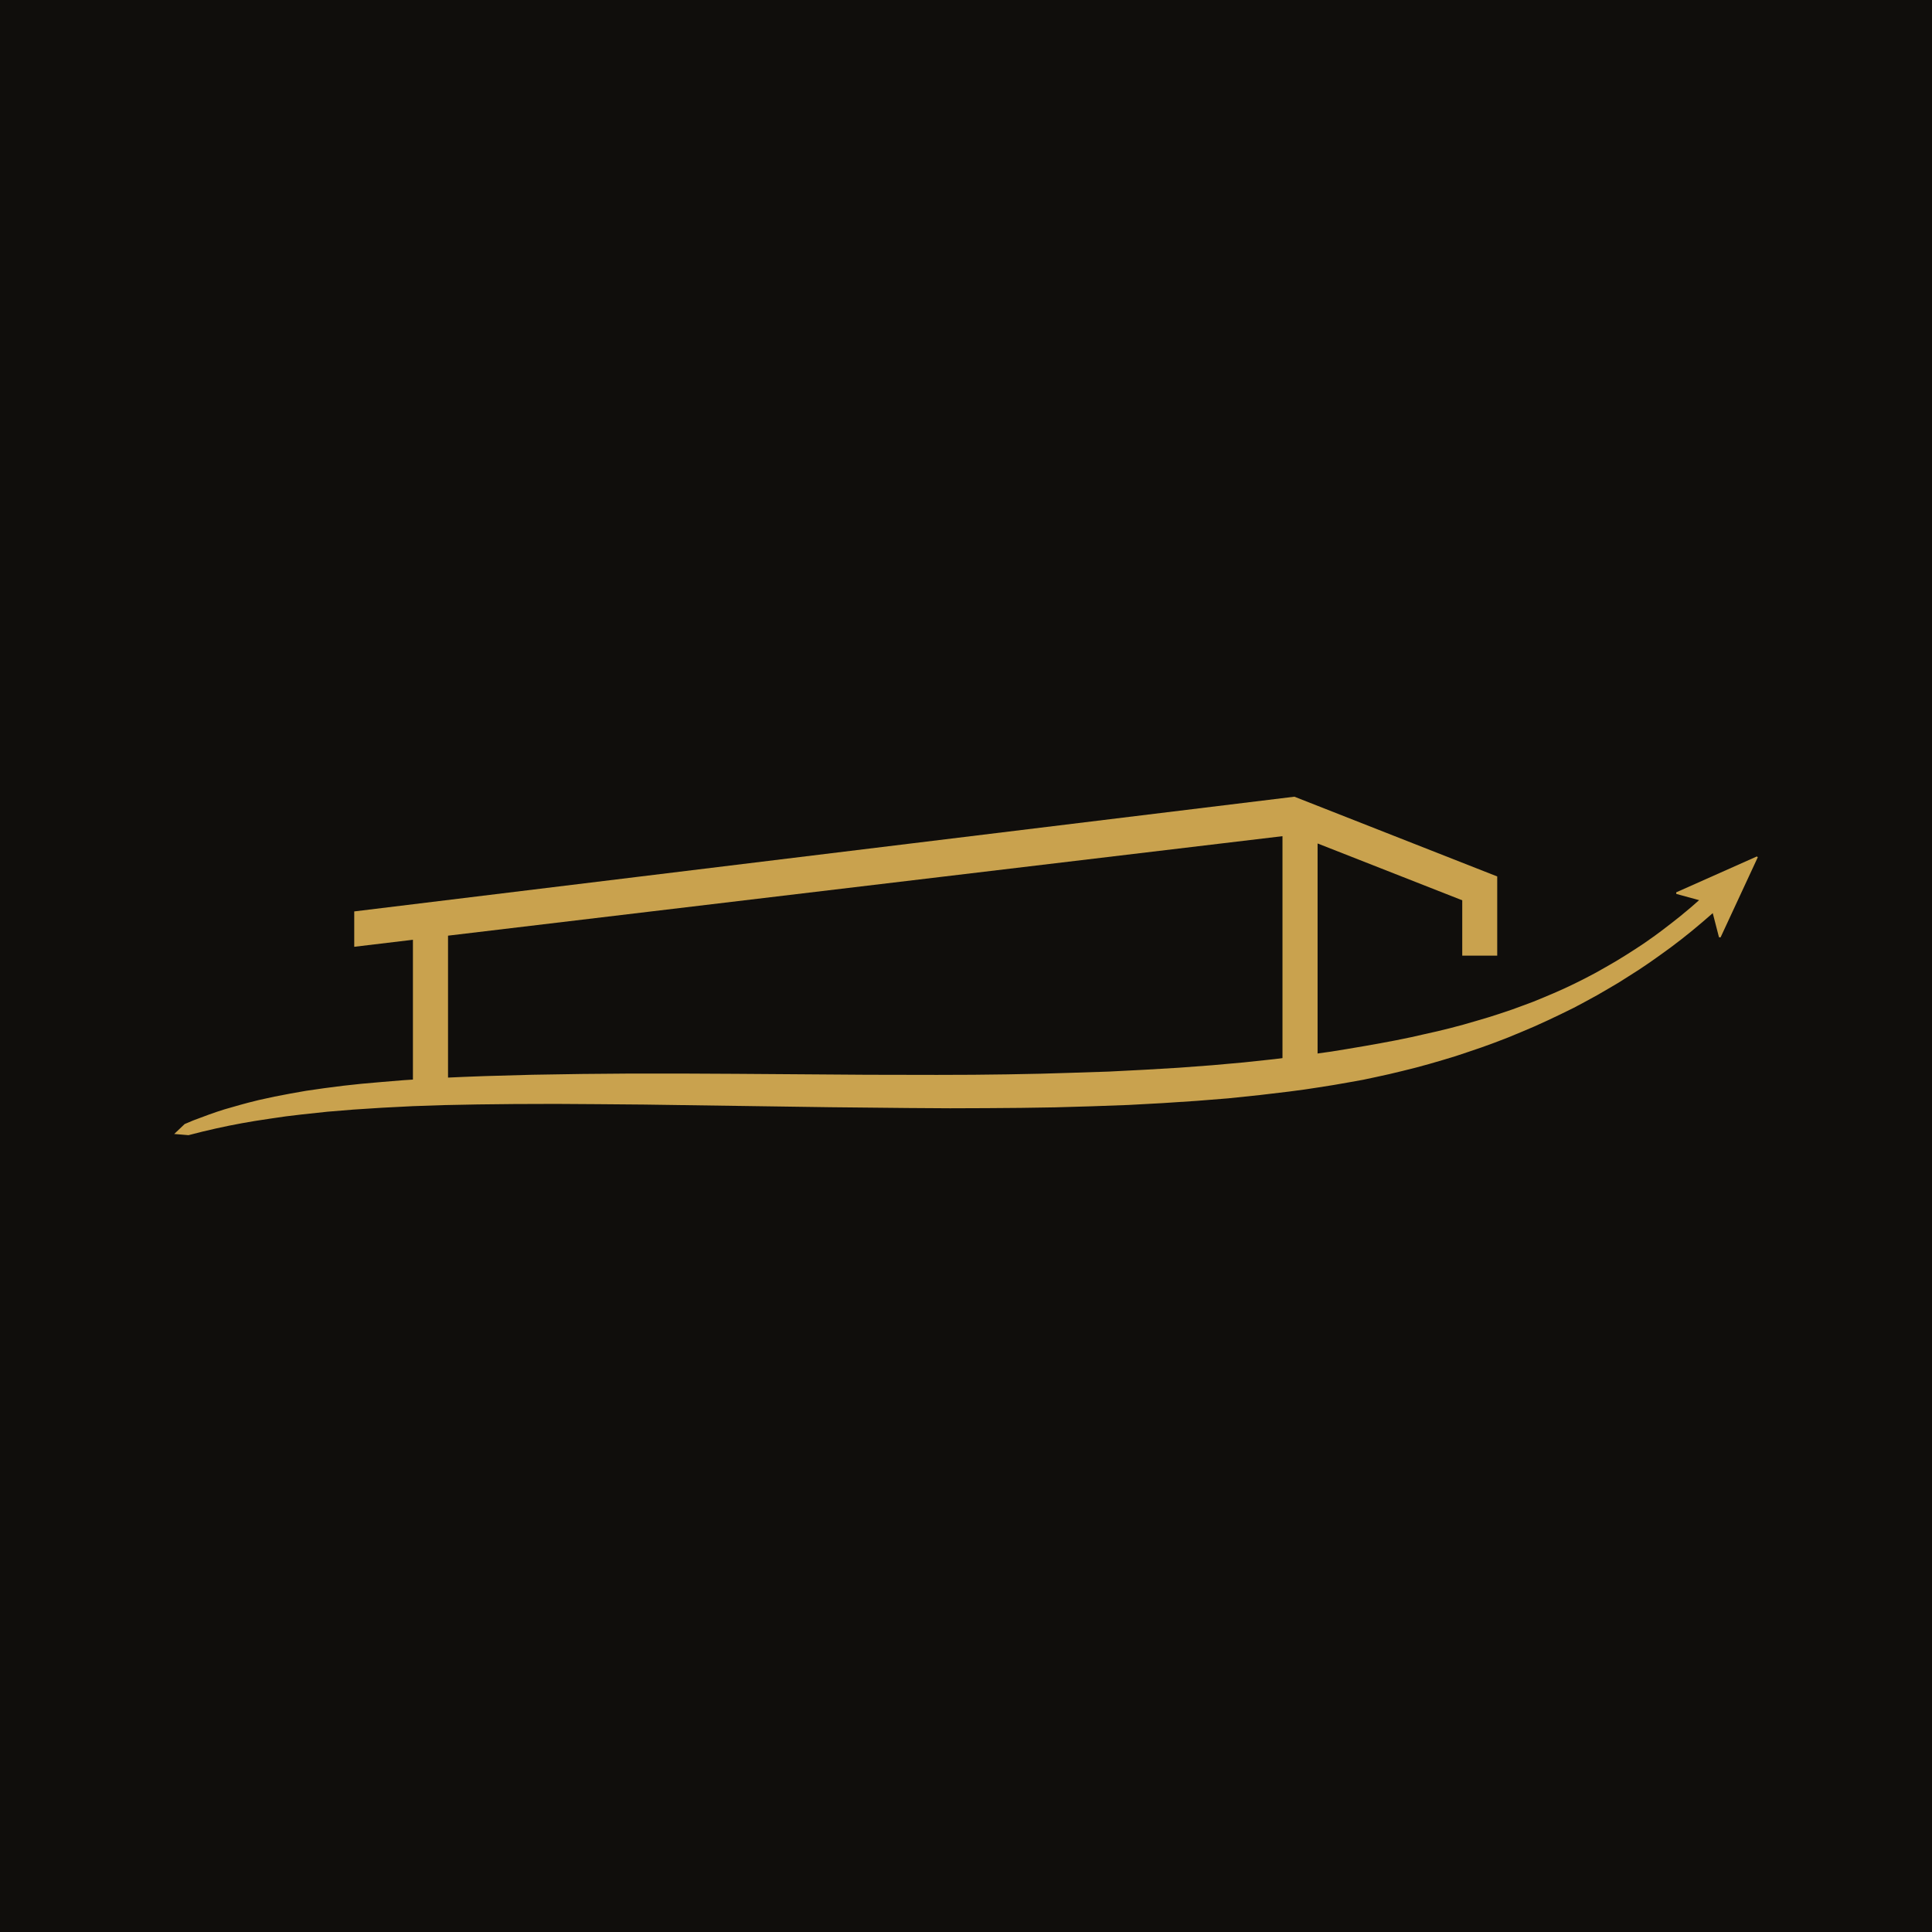
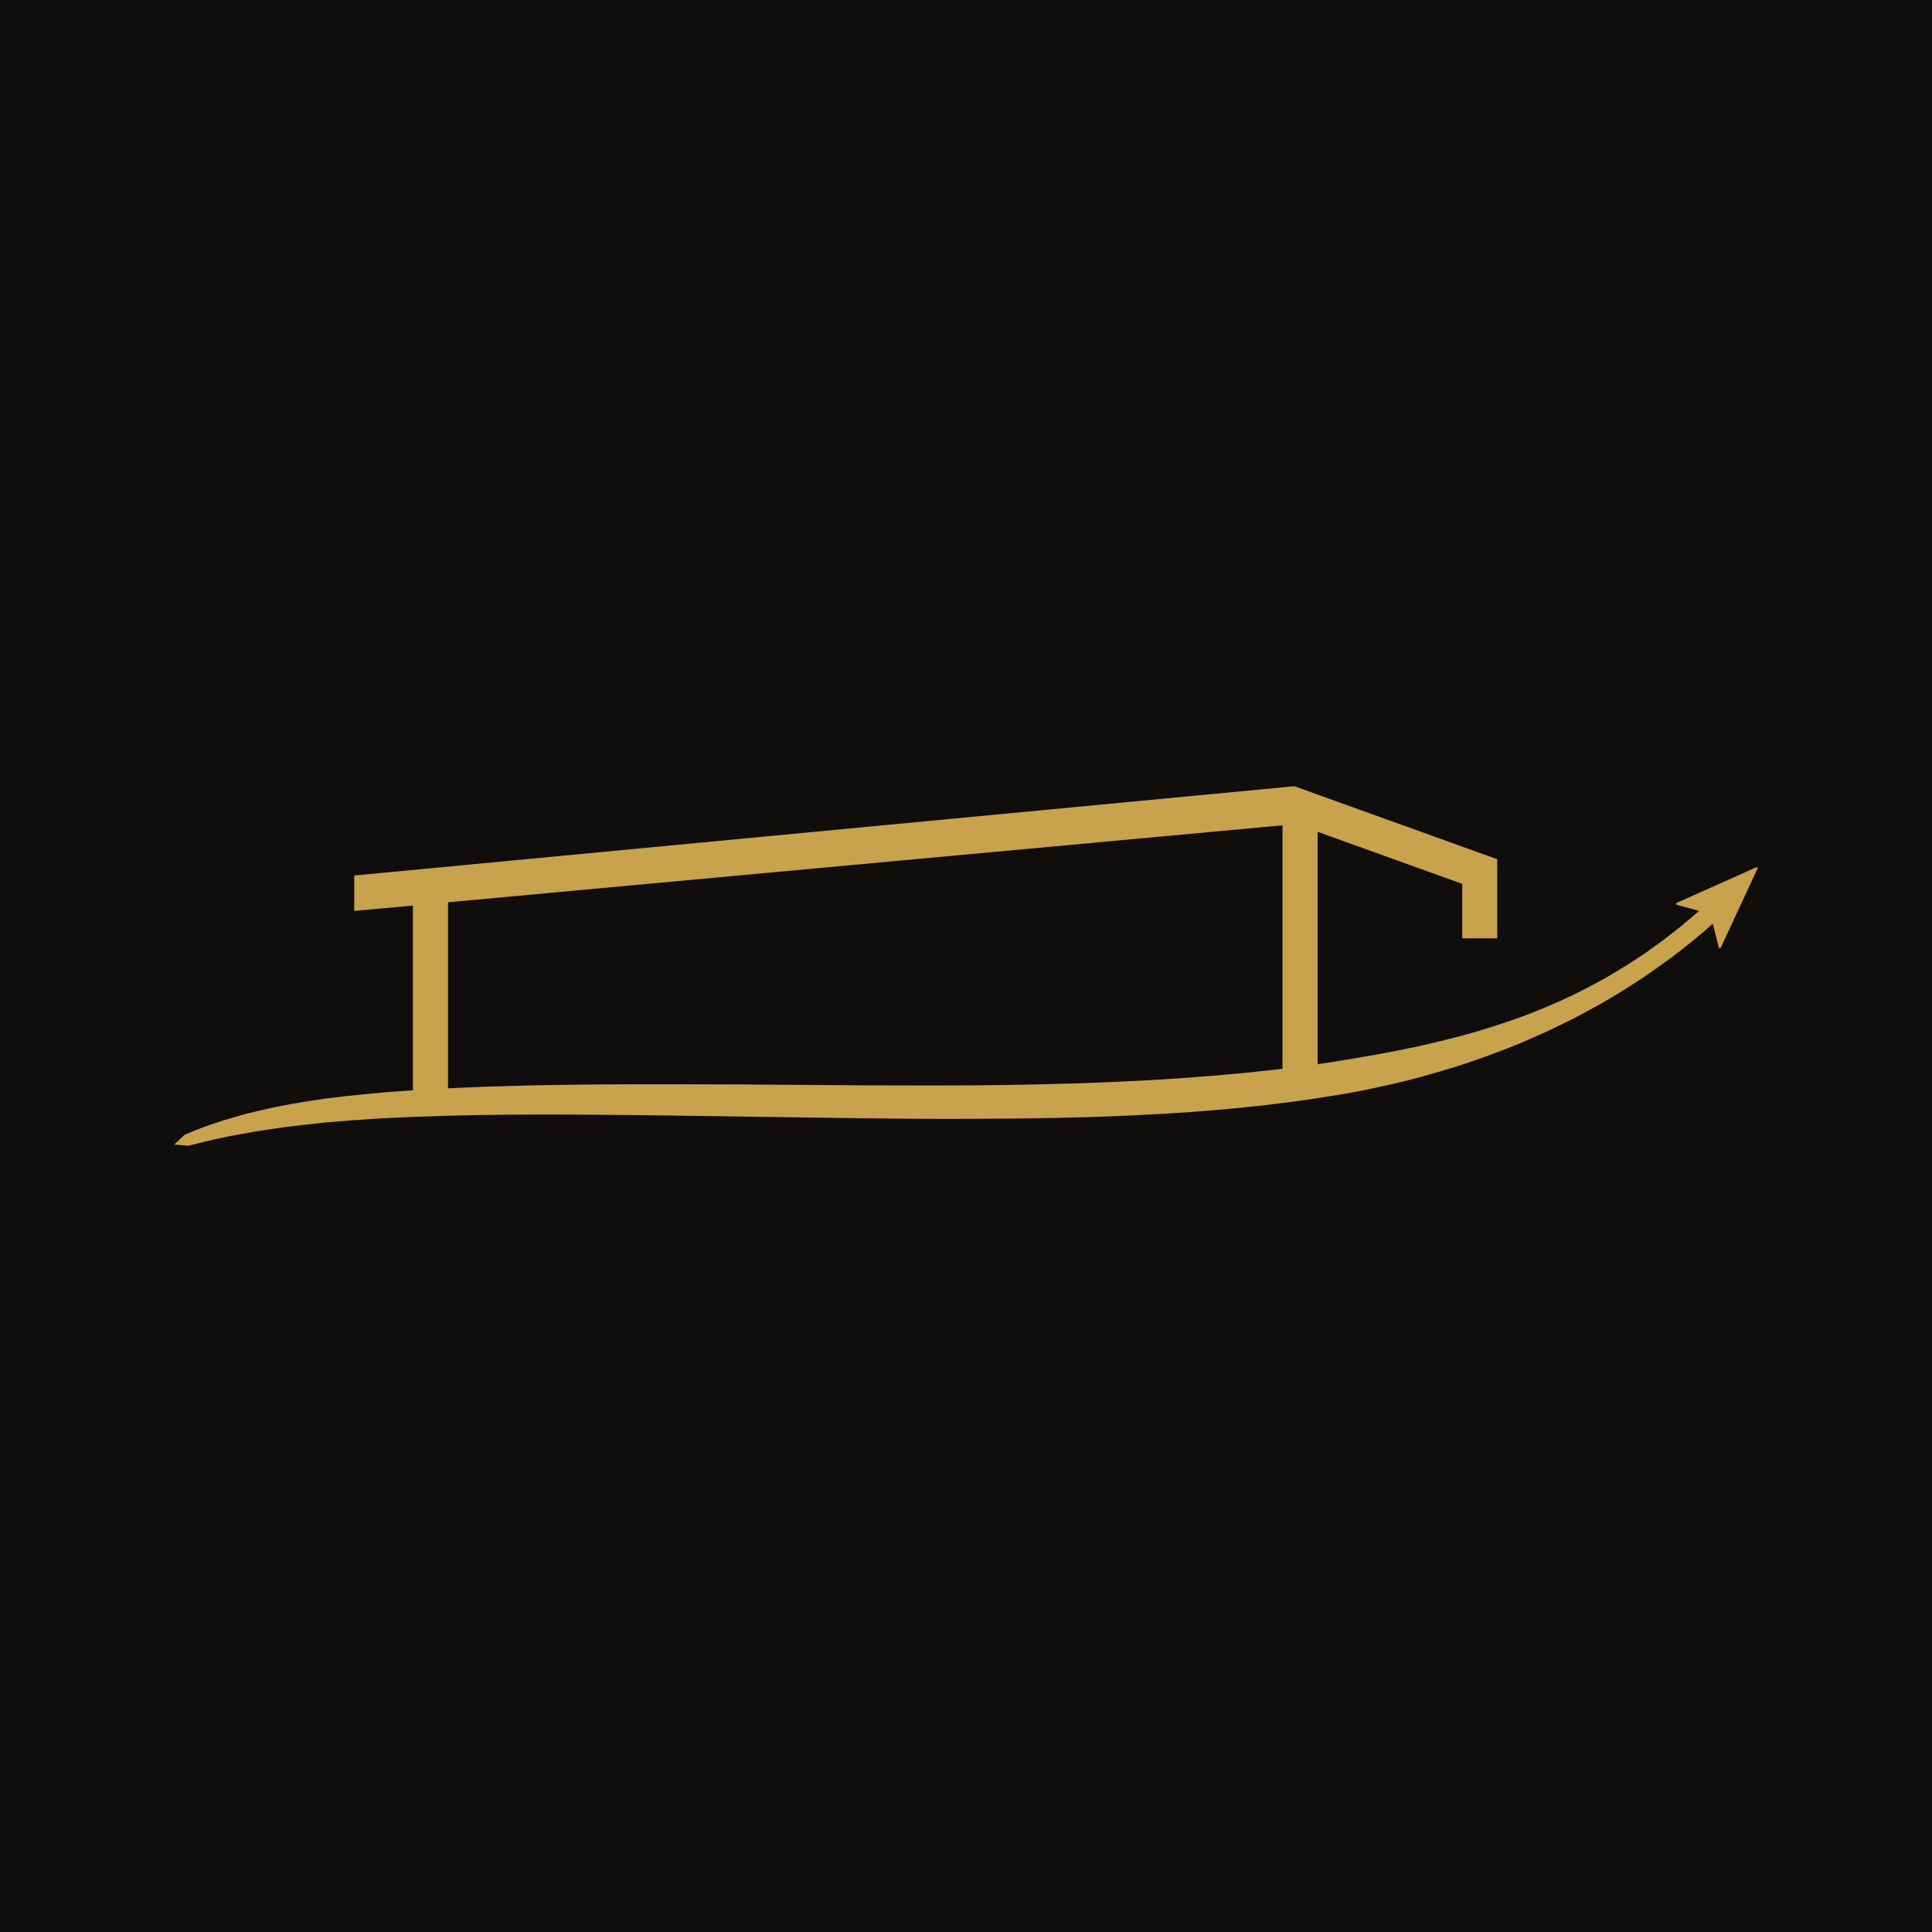
<svg xmlns="http://www.w3.org/2000/svg" viewBox="0 0 145.84 145.84" role="img" aria-label="Biosuite">
  <rect width="145.84" height="145.84" fill="#100E0C" />
-   <g transform="translate(13.15 60.14)">
-     <path fill="#C9A24E" fill-rule="evenodd" d="M13.59 11.33L18.02 10.8L18.02 22.76L20.67 22.64L20.67 10.49L83.66 2.98L83.66 21.44L86.31 21.08L86.31 3.53L97.23 7.82L97.23 12L99.87 12L99.87 6.02L84.56 0L13.59 8.66L13.59 11.33" />
-     <path fill="#C9A24E" fill-rule="evenodd" d="M115.11 7.81L114.47 8.37L113.7 9.01L113.12 9.47L112.34 10.07L111.76 10.5L110.98 11.05L110.39 11.44L109.61 11.94L108.83 12.42L108.05 12.87L107.27 13.31L106.49 13.72L105.71 14.11L104.93 14.48L104.14 14.83L103.36 15.16L102.58 15.48L101.8 15.77L101.01 16.06L100.03 16.39L99.25 16.64L98.27 16.93L97.3 17.21L96.32 17.47L95.34 17.71L94.36 17.93L93.39 18.15L92.22 18.39L91.05 18.61L89.87 18.82L88.51 19.05L87.34 19.24L85.2 19.54L83.05 19.81L80.71 20.06L78.36 20.27L75.82 20.46L73.28 20.61L70.54 20.75L67.79 20.84L65.44 20.91L62.89 20.96L60.33 20.99L57.58 21L52.27 20.99L42.42 20.92L38.47 20.9L34.33 20.9L30.77 20.93L27.02 20.99L23.46 21.09L21.87 21.15L20.29 21.22L18.7 21.31L17.31 21.4L15.73 21.53L14.14 21.67L12.75 21.82L11.35 22L9.96 22.2L8.77 22.41L7.57 22.64L6.38 22.9L5.58 23.1L4.99 23.26L3.8 23.6L3.21 23.79L2.61 24L2.02 24.22L1.43 24.44L0.79 24.71L0 25.46L1.08 25.55L2.14 25.28L3.13 25.05L4.11 24.84L5.1 24.65L6.08 24.48L7.26 24.3L8.43 24.13L9.6 23.99L11.56 23.78L13.51 23.62L15.67 23.48L18.02 23.36L20.37 23.28L22.92 23.23L25.67 23.2L28.81 23.19L31.96 23.21L35.5 23.24L49.49 23.44L55.41 23.5L58.57 23.52L61.33 23.51L63.91 23.49L66.48 23.45L69.25 23.37L72.03 23.27L74.61 23.13L77.19 22.96L79.57 22.77L81.96 22.52L84.15 22.26L85.35 22.1L86.34 21.95L87.54 21.76L88.74 21.55L89.74 21.37L90.73 21.16L91.73 20.94L92.73 20.7L93.73 20.45L94.72 20.18L95.72 19.89L96.71 19.59L97.7 19.26L98.7 18.92L99.69 18.56L100.68 18.18L101.67 17.77L102.66 17.35L103.65 16.9L104.64 16.43L105.64 15.94L106.43 15.52L107.42 14.98L108.21 14.52L109.01 14.05L109.8 13.55L110.6 13.04L111.4 12.5L112.19 11.94L112.99 11.36L113.79 10.75L114.59 10.11L115.39 9.44L116.14 8.79L116.61 10.61L116.73 10.62L119.54 4.57L119.47 4.51L113.38 7.22L113.39 7.34L115.11 7.81" />
+   <g transform="translate(13.15 59.35)">
+     <path fill="#C9A24E" fill-rule="evenodd" d="M13.59 9.41L18.02 9.01L18.02 24.35L20.67 24.23L20.67 8.76L83.66 2.95L83.66 23.03L86.31 22.67L86.31 3.44L97.23 7.37L97.23 11.48L99.87 11.48L99.87 5.51L84.56 0L13.59 6.74L13.59 9.41" />
+     <path fill="#C9A24E" fill-rule="evenodd" d="M115.11 9.41L114.47 9.96L113.7 10.6L113.11 11.07L112.34 11.66L111.75 12.09L110.98 12.64L110.39 13.03L109.61 13.53L108.83 14.01L108.05 14.47L107.27 14.9L106.49 15.31L105.71 15.7L104.93 16.07L104.14 16.42L103.36 16.75L102.58 17.07L101.8 17.37L101.01 17.65L100.03 17.98L99.25 18.23L98.27 18.53L97.3 18.8L96.32 19.06L95.34 19.3L94.36 19.53L93.39 19.74L92.22 19.98L91.04 20.2L89.87 20.41L88.51 20.64L87.34 20.83L85.2 21.14L83.05 21.4L80.71 21.65L78.36 21.86L75.82 22.05L73.28 22.21L70.54 22.34L67.79 22.44L65.44 22.5L62.89 22.55L60.33 22.58L57.58 22.59L52.27 22.58L42.42 22.51L38.47 22.5L34.33 22.5L30.77 22.52L27.02 22.58L23.46 22.68L21.87 22.75L20.29 22.82L18.7 22.91L17.31 23L15.73 23.12L14.14 23.27L12.75 23.42L11.35 23.59L9.96 23.8L8.77 24L7.57 24.23L6.38 24.5L5.58 24.69L4.99 24.85L3.8 25.2L3.21 25.39L2.61 25.59L2.02 25.81L1.43 26.04L0.79 26.31L0 27.05L1.08 27.14L2.14 26.87L3.13 26.64L4.11 26.43L5.1 26.25L6.08 26.07L7.26 25.89L8.43 25.72L9.6 25.58L11.56 25.37L13.51 25.21L15.67 25.07L18.02 24.96L20.37 24.88L22.92 24.82L25.67 24.79L28.81 24.78L31.96 24.8L35.5 24.83L49.49 25.03L55.41 25.1L58.57 25.11L61.33 25.1L63.91 25.08L66.48 25.04L69.25 24.97L72.03 24.86L74.61 24.73L77.19 24.56L79.57 24.36L81.96 24.12L84.15 23.85L85.35 23.69L86.34 23.54L87.54 23.35L88.74 23.15L89.74 22.96L90.73 22.75L91.73 22.53L92.73 22.3L93.73 22.04L94.72 21.77L95.72 21.48L96.71 21.18L97.7 20.86L98.7 20.51L99.69 20.15L100.68 19.77L101.67 19.37L102.66 18.94L103.65 18.5L104.64 18.02L105.64 17.53L106.43 17.11L107.42 16.57L108.21 16.12L109.01 15.64L109.8 15.15L110.6 14.63L111.4 14.09L112.19 13.53L112.99 12.95L113.79 12.34L114.59 11.7L115.39 11.04L116.14 10.38L116.61 12.21L116.73 12.22L119.54 6.17L119.47 6.1L113.38 8.82L113.39 8.94L115.11 9.41" />
  </g>
</svg>
